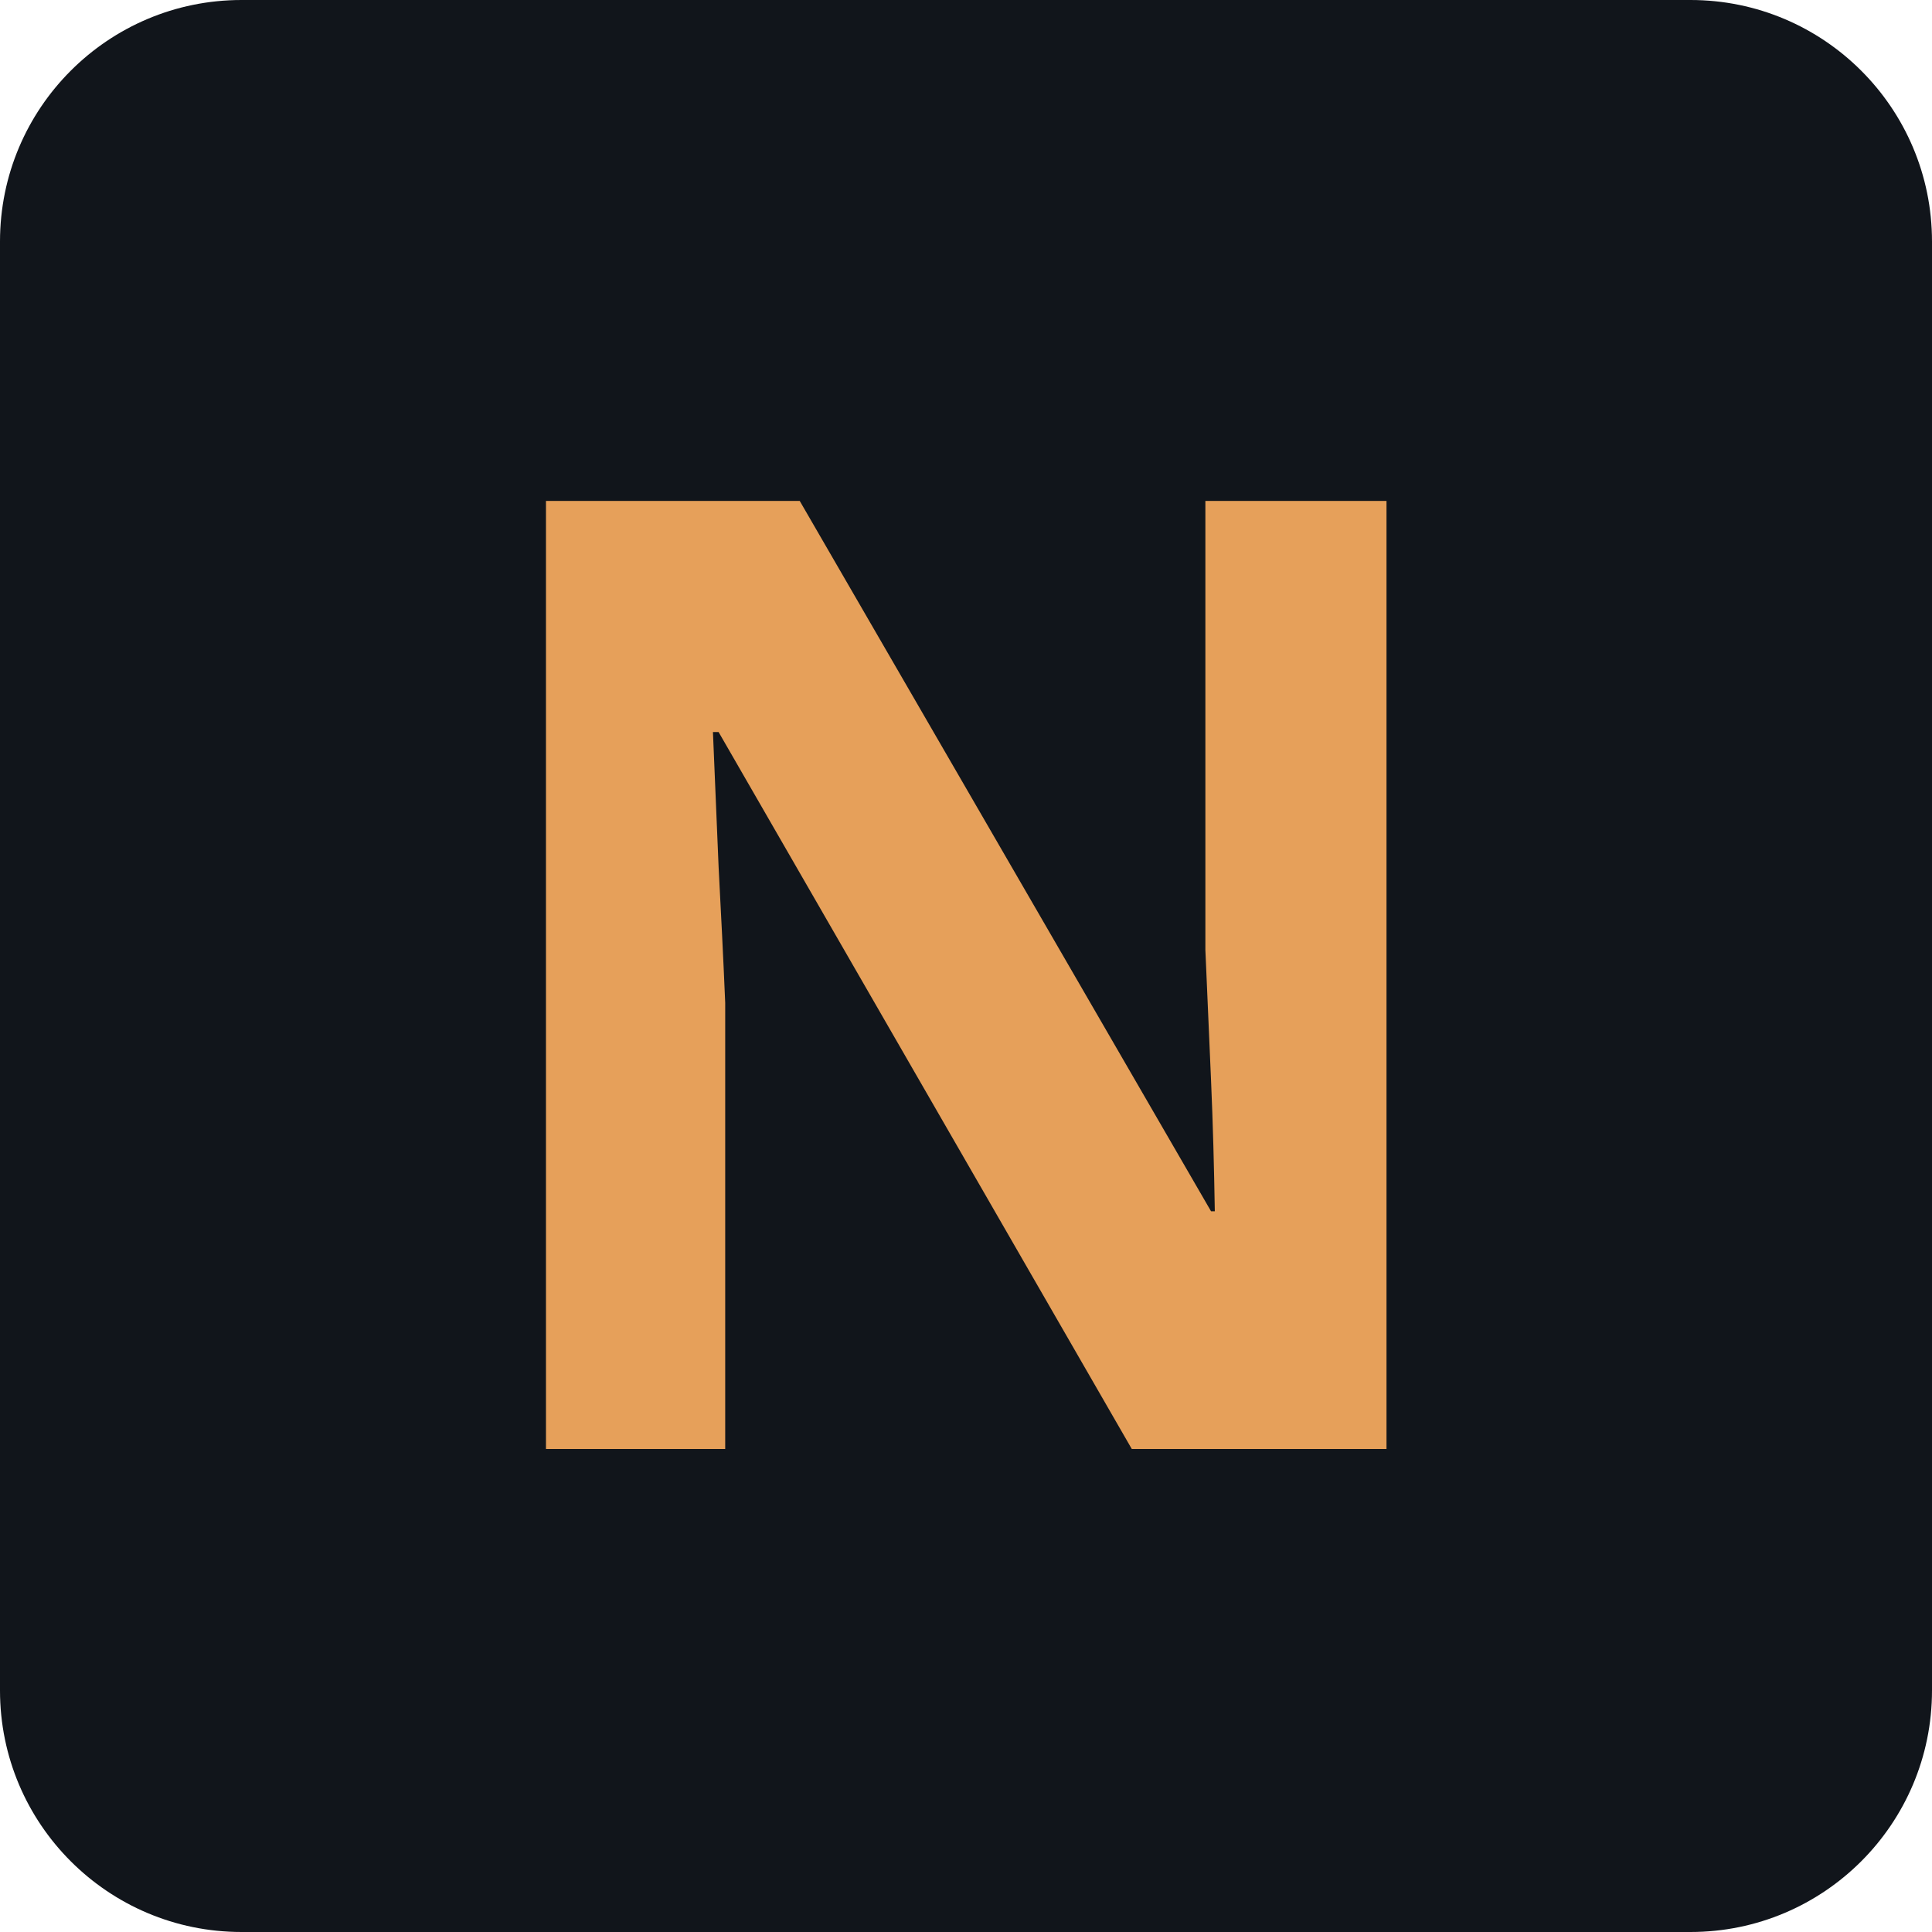
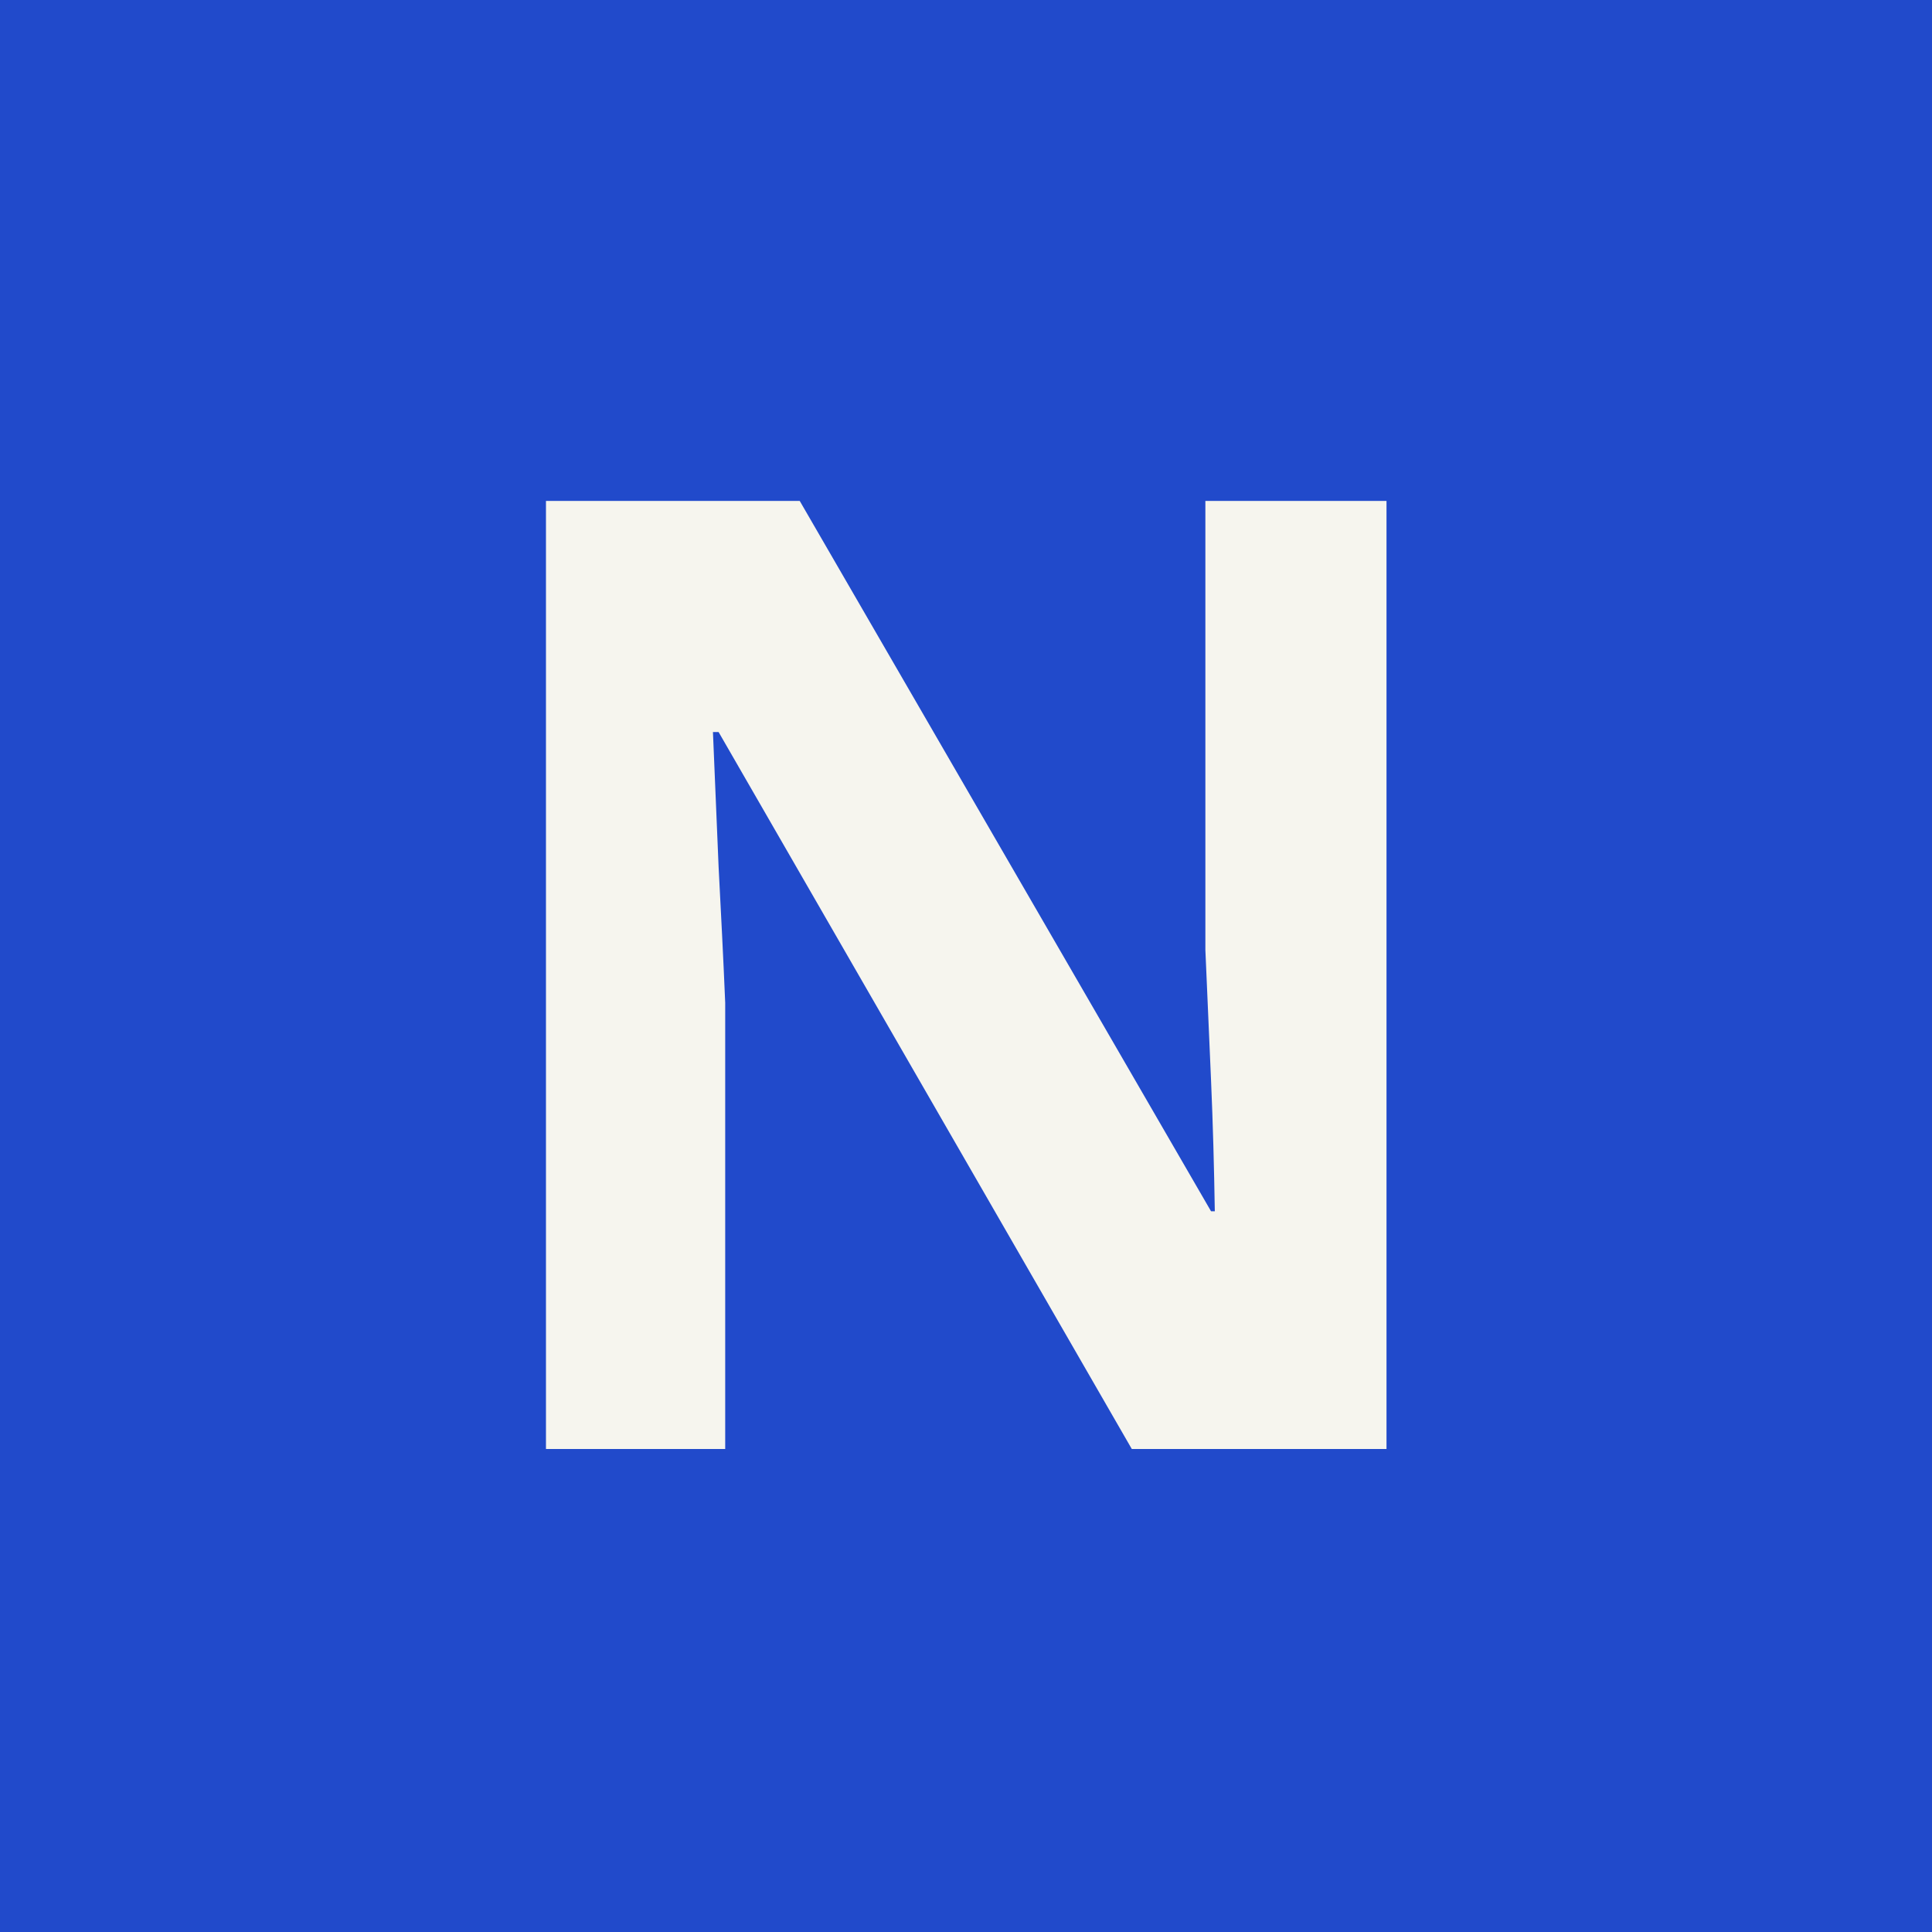
<svg xmlns="http://www.w3.org/2000/svg" viewBox="0 0 32 32">
-   <rect width="32" height="32" rx="4" fill="#11151B" />
-   <text x="16" y="24" font-family="sans-serif" font-size="22" font-style="normal" font-weight="600" fill="#E6A05A" text-anchor="middle">N</text>
+   <rect width="32" height="32" rx="0" fill="#214acb" />
+   <text x="16" y="24" font-family="sans-serif" font-size="22" font-style="normal" font-weight="600" fill="#f6f5ee" text-anchor="middle">N</text>
</svg>
